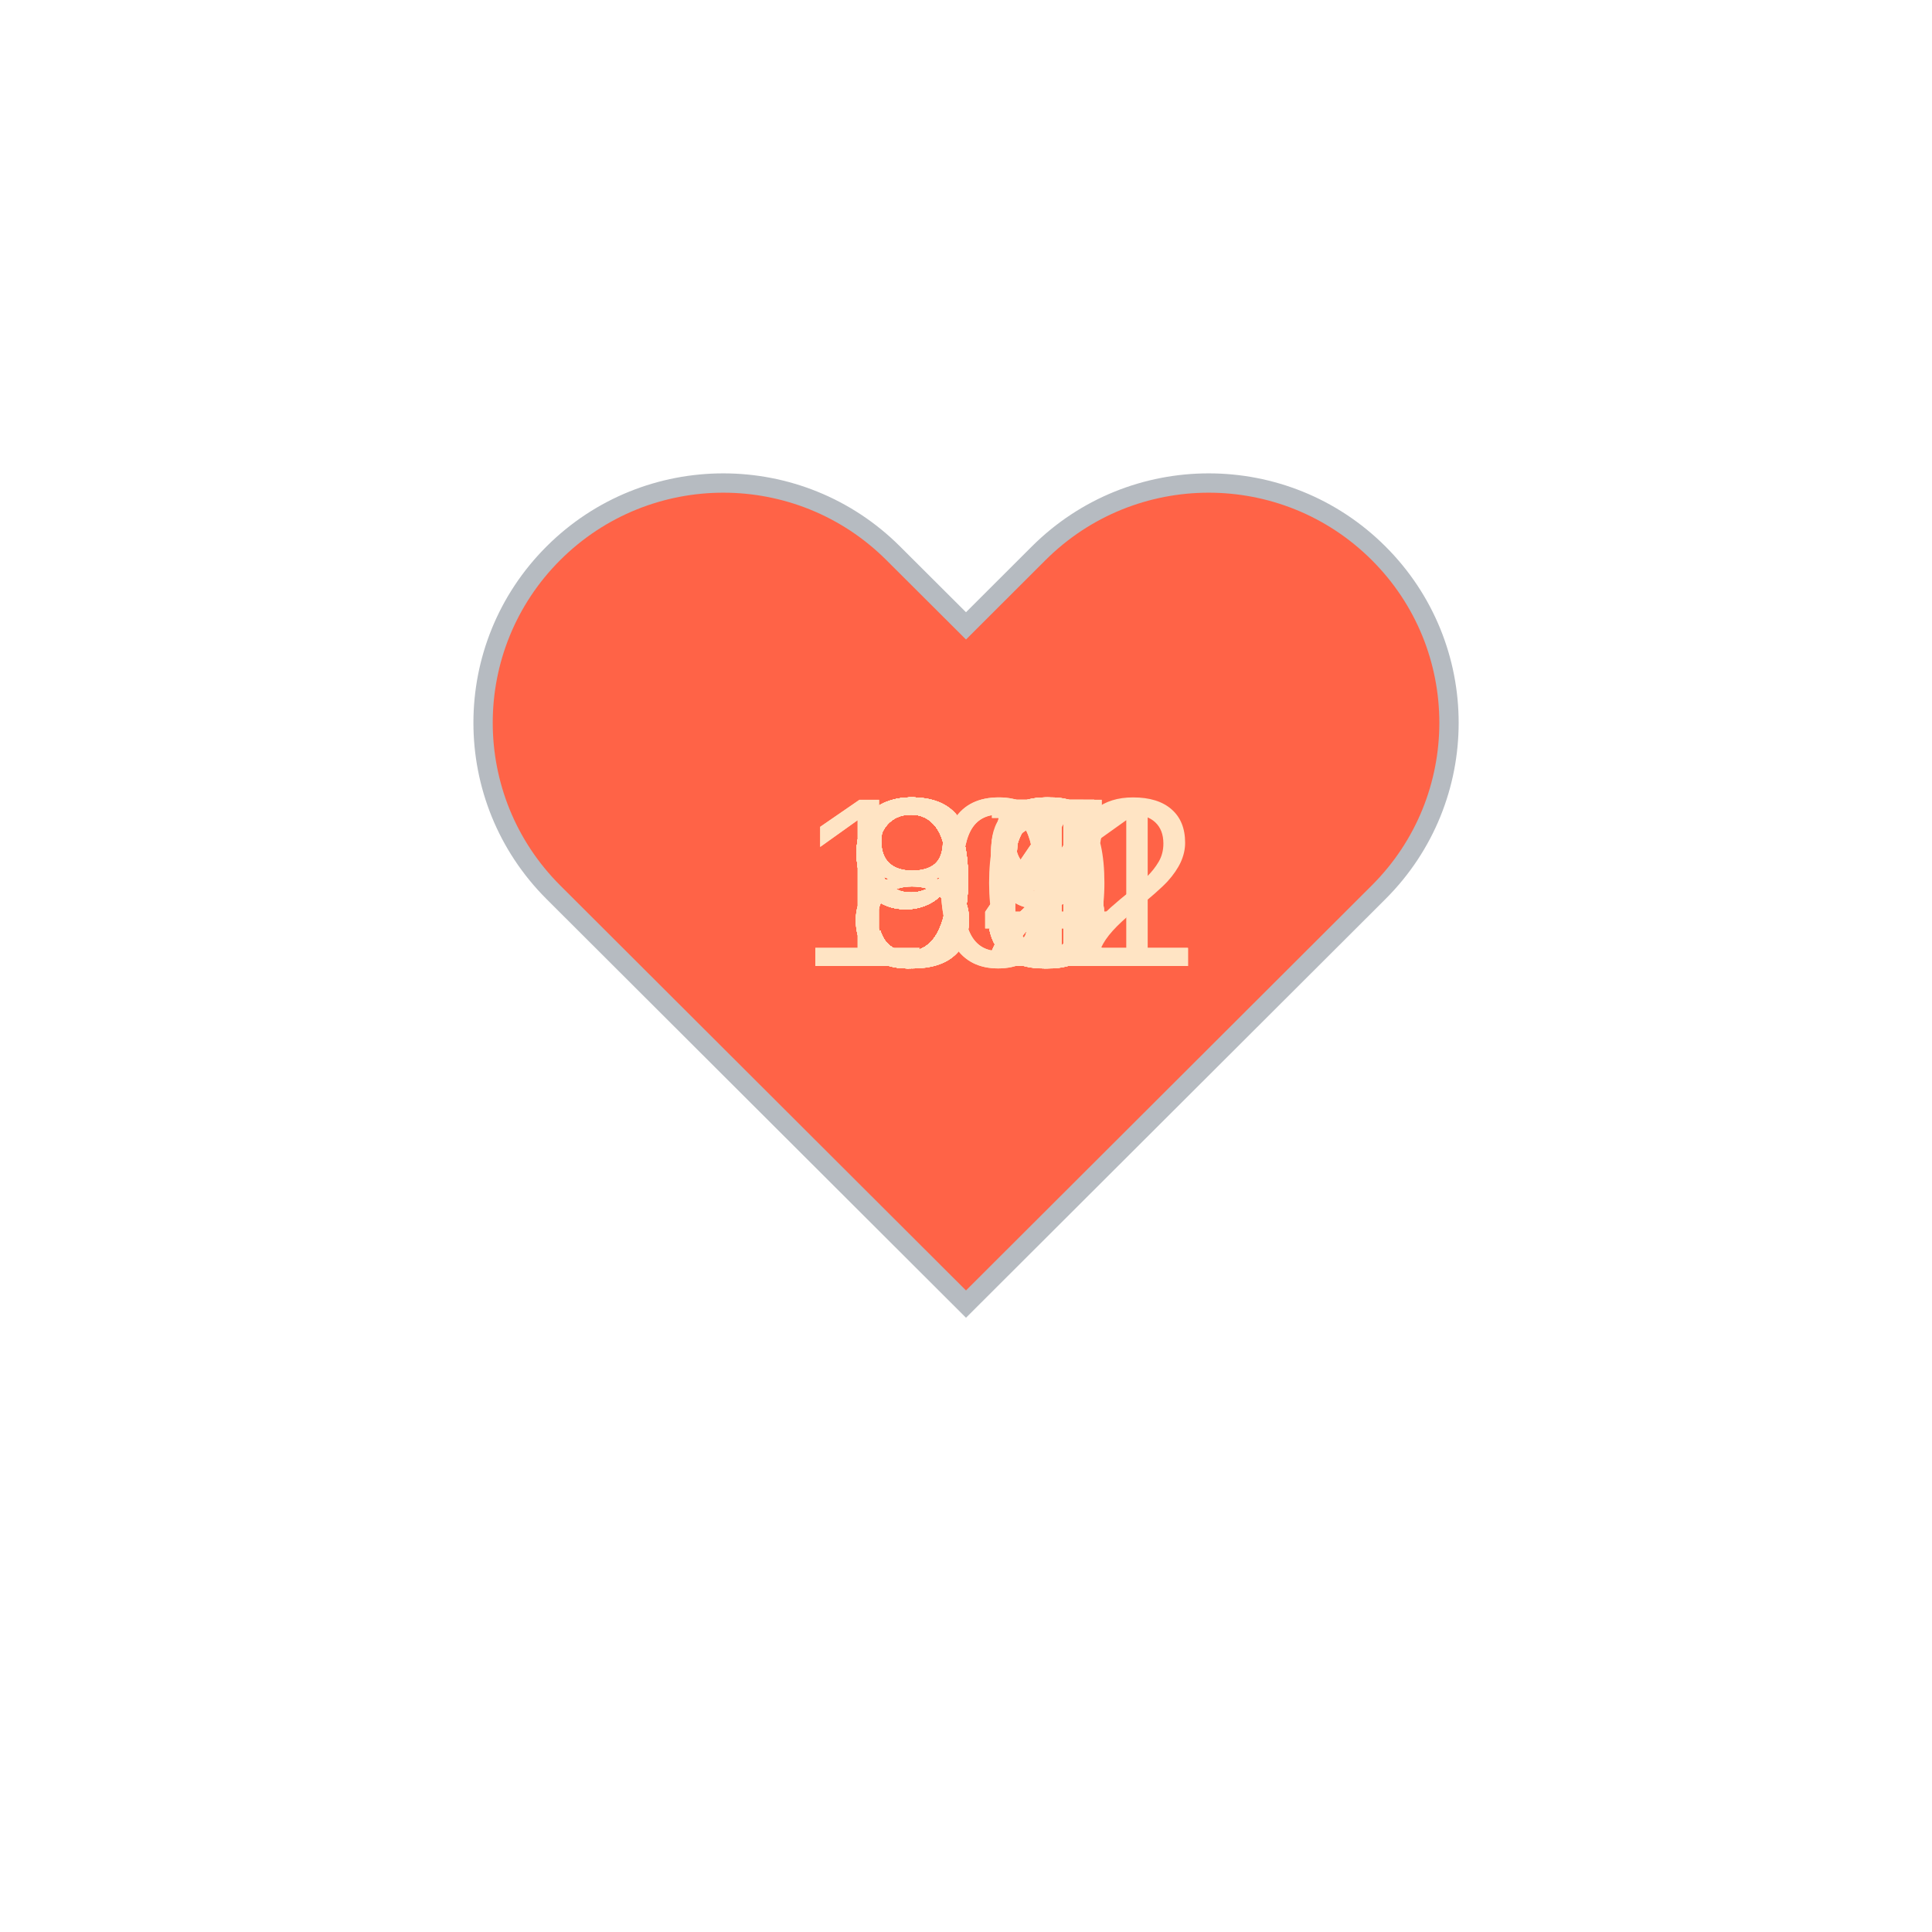
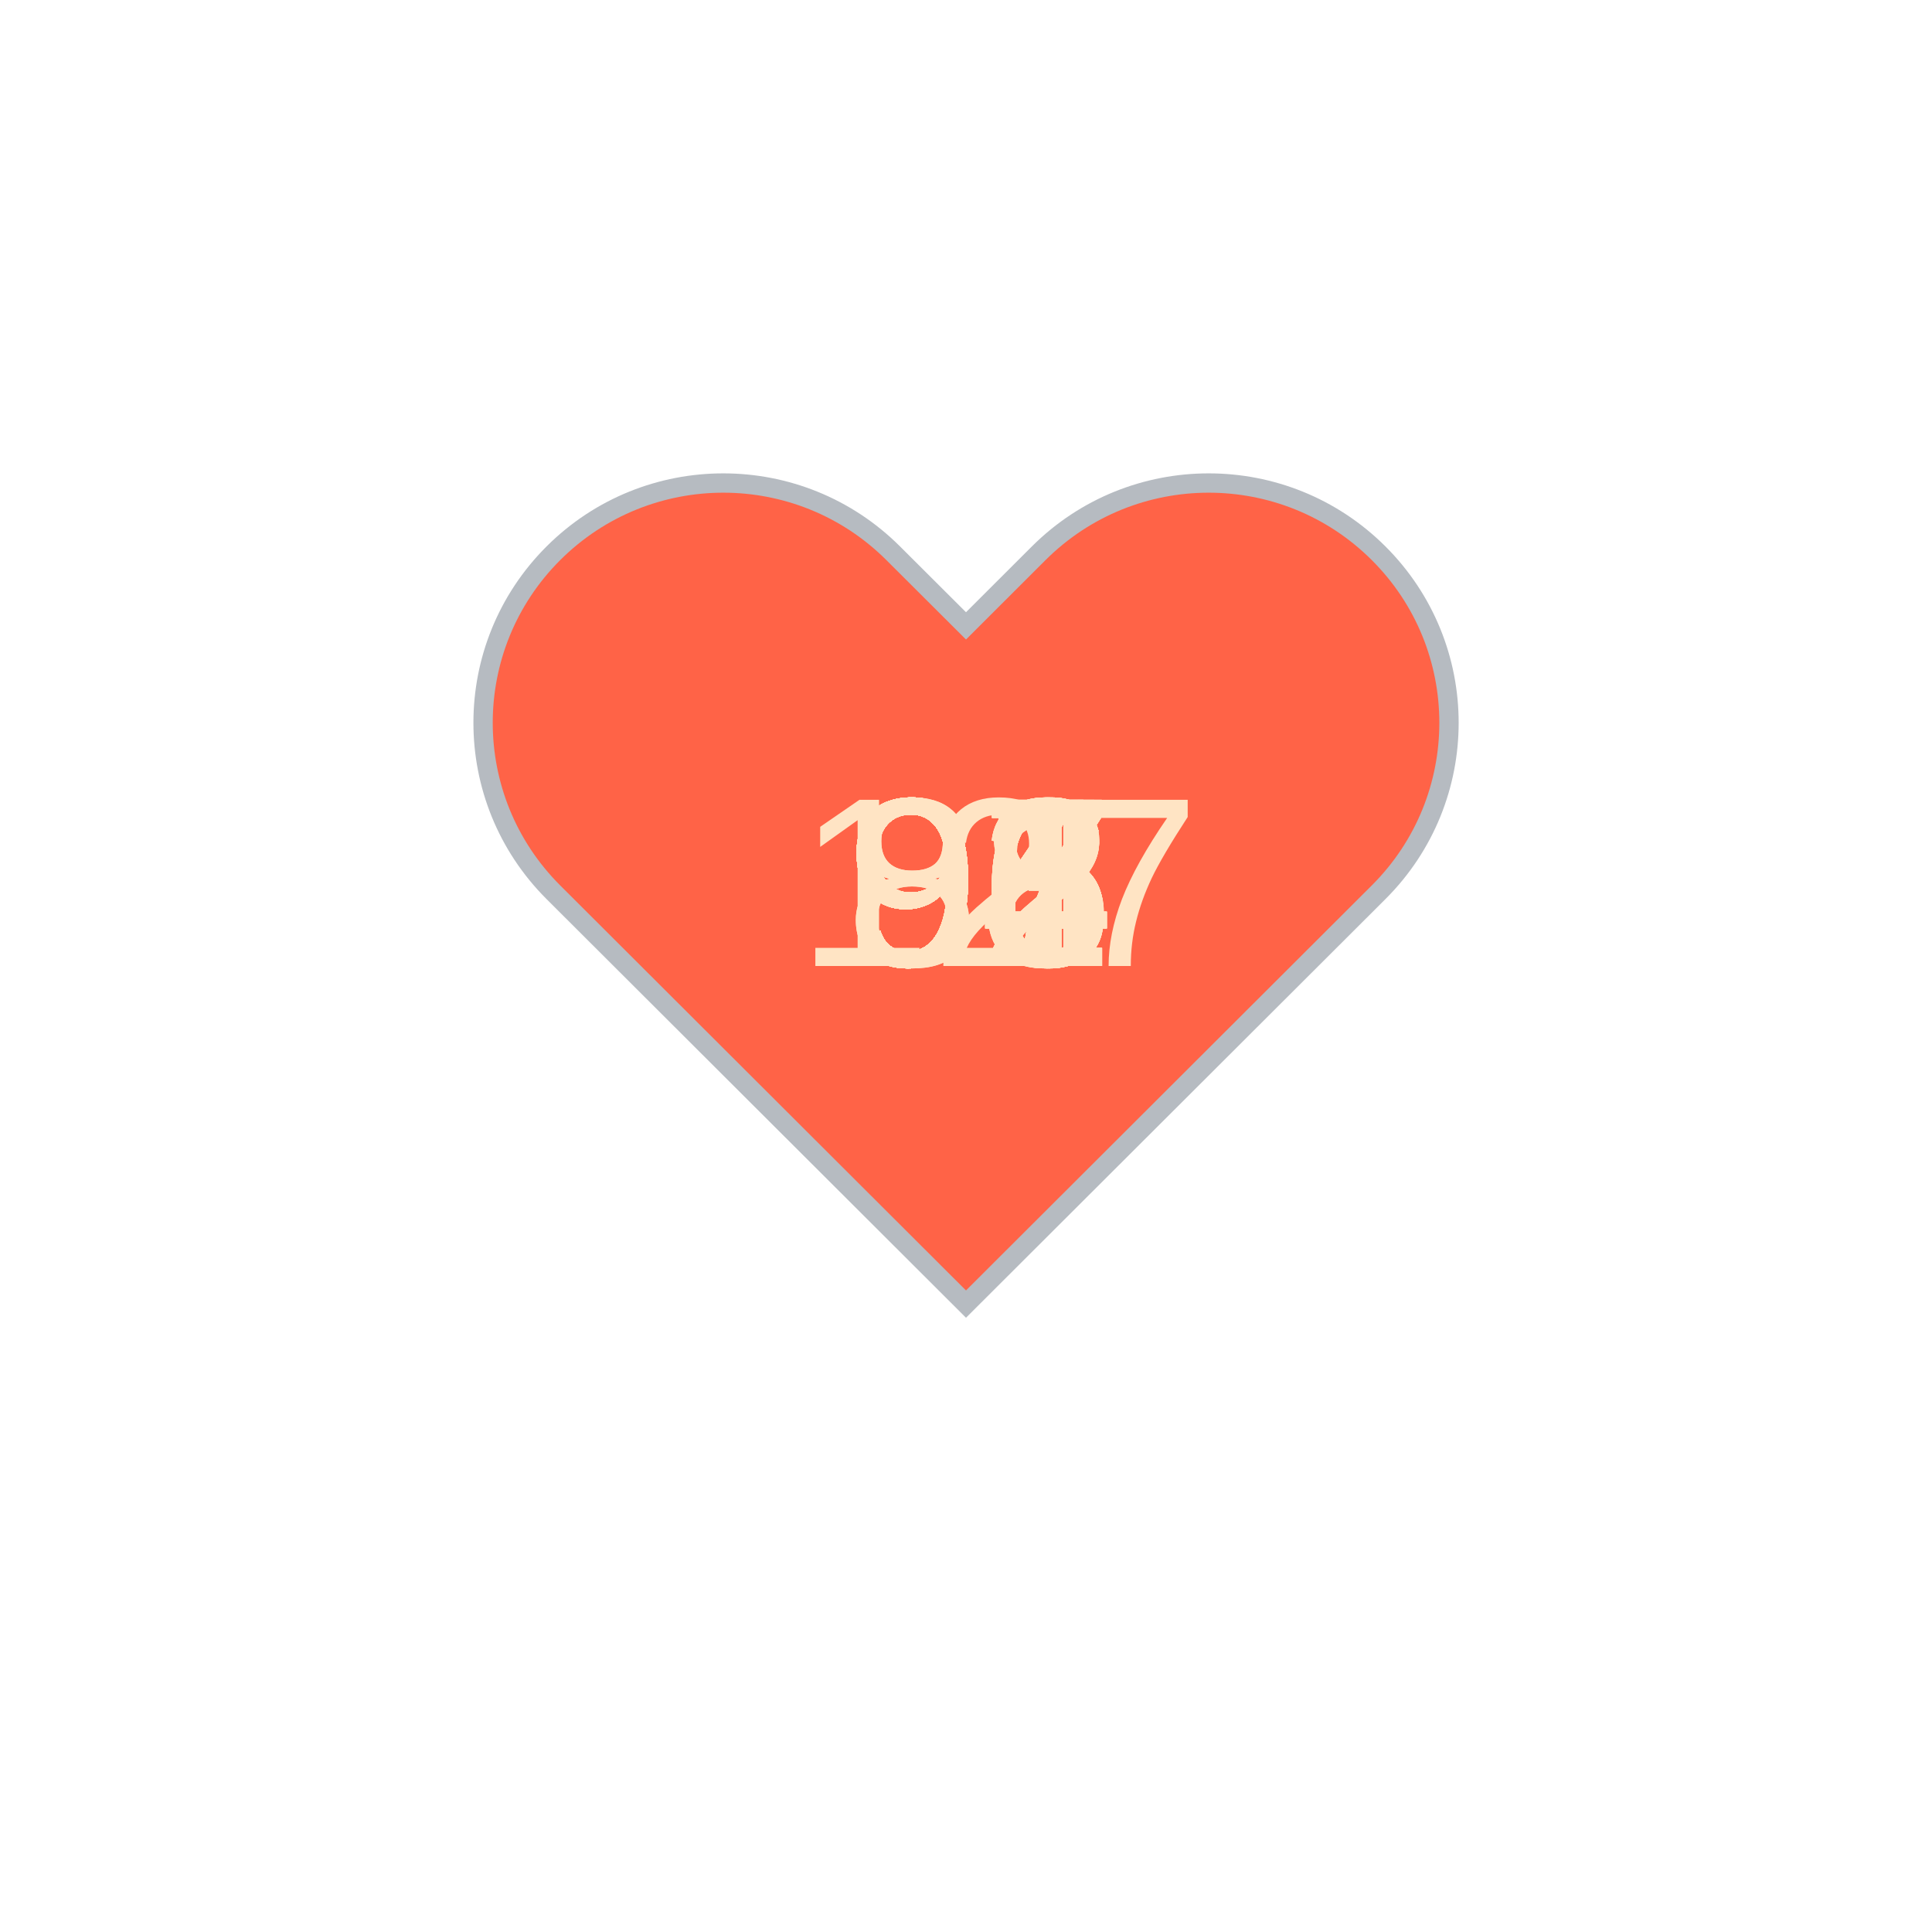
<svg xmlns="http://www.w3.org/2000/svg" baseProfile="full" height="150" version="1.1" viewBox="0,0,200,200" width="150">
  <defs />
  <g transform="translate(100 100)">
    <path d="M92.71,7.27L92.71,7.27c-9.71-9.69-25.46-9.69-35.18,0L50,14.79l-7.54-7.52C32.75-2.42,17-2.42,7.29,7.27v0 c-9.71,9.69-9.71,25.41,0,35.1L50,85l42.71-42.63C102.43,32.68,102.43,16.96,92.71,7.27z" fill="tomato" stroke="#B6BBC1" stroke-width="2" transform="translate(-50 -50)" />
    <animateTransform additive="sum" attributeName="transform" dur="1.2s" repeatCount="indefinite" type="scale" values="1; 1.5; 1.25; 1.5; 1.5; 1;" />
-     <text fill="bisque" style="font-size:25px; font-family:Arial" transform="translate(-17.5 0)">102<animate attributeName="visibility" dur="36.0s" keyTimes="0;0.03;0.07;0.1;0.13;0.17;0.2;0.23;0.27;0.3;0.33;0.37;0.4;0.43;0.47;0.5;0.53;0.57;0.6;0.63;0.67;0.7;0.73;0.77;0.8;0.83;0.87;0.9;0.93;0.97;1.0" repeatCount="indefinite" values="visible;hidden;hidden;hidden;hidden;hidden;hidden;hidden;hidden;hidden;hidden;hidden;hidden;hidden;hidden;hidden;hidden;hidden;hidden;hidden;hidden;hidden;hidden;hidden;hidden;hidden;hidden;hidden;hidden;hidden;hidden" />
+     <text fill="bisque" style="font-size:25px; font-family:Arial" transform="translate(-12.5 0)">95<animate attributeName="visibility" dur="36.0s" keyTimes="0;0.03;0.07;0.1;0.13;0.17;0.2;0.23;0.27;0.3;0.33;0.37;0.4;0.43;0.47;0.5;0.53;0.57;0.6;0.63;0.67;0.7;0.73;0.77;0.8;0.83;0.87;0.9;0.93;0.97;1.0" repeatCount="indefinite" values="visible;hidden;hidden;hidden;hidden;hidden;hidden;hidden;hidden;hidden;hidden;hidden;hidden;hidden;hidden;hidden;hidden;hidden;hidden;hidden;hidden;hidden;hidden;hidden;hidden;hidden;hidden;hidden;hidden;hidden;hidden" />
    </text>
-     <text fill="bisque" style="font-size:25px; font-family:Arial" transform="translate(-17.5 0)">101<animate attributeName="visibility" dur="36.0s" keyTimes="0;0.03;0.07;0.1;0.13;0.17;0.2;0.23;0.27;0.3;0.33;0.37;0.4;0.43;0.47;0.5;0.53;0.57;0.6;0.63;0.67;0.7;0.73;0.77;0.8;0.83;0.87;0.9;0.93;0.97;1.0" repeatCount="indefinite" values="hidden;visible;hidden;hidden;hidden;hidden;hidden;hidden;hidden;hidden;hidden;hidden;hidden;hidden;hidden;hidden;hidden;hidden;hidden;hidden;hidden;hidden;hidden;hidden;hidden;hidden;hidden;hidden;hidden;hidden;hidden" />
+     <text fill="bisque" style="font-size:25px; font-family:Arial" transform="translate(-12.5 0)">96<animate attributeName="visibility" dur="36.0s" keyTimes="0;0.03;0.07;0.1;0.13;0.17;0.2;0.23;0.27;0.3;0.33;0.37;0.4;0.43;0.47;0.5;0.53;0.57;0.6;0.63;0.67;0.7;0.73;0.77;0.8;0.83;0.87;0.9;0.93;0.97;1.0" repeatCount="indefinite" values="hidden;visible;hidden;hidden;hidden;hidden;hidden;hidden;hidden;hidden;hidden;hidden;hidden;hidden;hidden;hidden;hidden;hidden;hidden;hidden;hidden;hidden;hidden;hidden;hidden;hidden;hidden;hidden;hidden;hidden;hidden" />
    </text>
-     <text fill="bisque" style="font-size:25px; font-family:Arial" transform="translate(-12.5 0)">96<animate attributeName="visibility" dur="36.0s" keyTimes="0;0.03;0.07;0.1;0.13;0.17;0.2;0.23;0.27;0.3;0.33;0.37;0.4;0.43;0.47;0.5;0.53;0.57;0.6;0.63;0.67;0.7;0.73;0.77;0.8;0.83;0.87;0.9;0.93;0.97;1.0" repeatCount="indefinite" values="hidden;hidden;visible;hidden;hidden;hidden;hidden;hidden;hidden;hidden;hidden;hidden;hidden;hidden;hidden;hidden;hidden;hidden;hidden;hidden;hidden;hidden;hidden;hidden;hidden;hidden;hidden;hidden;hidden;hidden;hidden" />
+     <text fill="bisque" style="font-size:25px; font-family:Arial" transform="translate(-12.5 0)">97<animate attributeName="visibility" dur="36.0s" keyTimes="0;0.03;0.07;0.1;0.13;0.17;0.2;0.23;0.27;0.3;0.33;0.37;0.4;0.43;0.47;0.5;0.53;0.57;0.6;0.63;0.67;0.7;0.73;0.77;0.8;0.83;0.87;0.9;0.93;0.97;1.0" repeatCount="indefinite" values="hidden;hidden;visible;hidden;hidden;hidden;hidden;hidden;hidden;hidden;hidden;hidden;hidden;hidden;hidden;hidden;hidden;hidden;hidden;hidden;hidden;hidden;hidden;hidden;hidden;hidden;hidden;hidden;hidden;hidden;hidden" />
    </text>
-     <text fill="bisque" style="font-size:25px; font-family:Arial" transform="translate(-12.5 0)">95<animate attributeName="visibility" dur="36.0s" keyTimes="0;0.03;0.07;0.1;0.13;0.17;0.2;0.23;0.27;0.3;0.33;0.37;0.4;0.43;0.47;0.5;0.53;0.57;0.6;0.63;0.67;0.7;0.73;0.77;0.8;0.83;0.87;0.9;0.93;0.97;1.0" repeatCount="indefinite" values="hidden;hidden;hidden;visible;hidden;hidden;hidden;hidden;hidden;hidden;hidden;hidden;hidden;hidden;hidden;hidden;hidden;hidden;hidden;hidden;hidden;hidden;hidden;hidden;hidden;hidden;hidden;hidden;hidden;hidden;hidden" />
+     <text fill="bisque" style="font-size:25px; font-family:Arial" transform="translate(-12.5 0)">94<animate attributeName="visibility" dur="36.0s" keyTimes="0;0.03;0.07;0.1;0.13;0.17;0.2;0.23;0.27;0.3;0.33;0.37;0.4;0.43;0.47;0.5;0.53;0.57;0.6;0.63;0.67;0.7;0.73;0.77;0.8;0.83;0.87;0.9;0.93;0.97;1.0" repeatCount="indefinite" values="hidden;hidden;hidden;visible;hidden;hidden;hidden;hidden;hidden;hidden;hidden;hidden;hidden;hidden;hidden;hidden;hidden;hidden;hidden;hidden;hidden;hidden;hidden;hidden;hidden;hidden;hidden;hidden;hidden;hidden;hidden" />
    </text>
    <text fill="bisque" style="font-size:25px; font-family:Arial" transform="translate(-12.5 0)">95<animate attributeName="visibility" dur="36.0s" keyTimes="0;0.03;0.07;0.1;0.13;0.17;0.2;0.23;0.27;0.3;0.33;0.37;0.4;0.43;0.47;0.5;0.53;0.57;0.6;0.63;0.67;0.7;0.73;0.77;0.8;0.83;0.87;0.9;0.93;0.97;1.0" repeatCount="indefinite" values="hidden;hidden;hidden;hidden;visible;hidden;hidden;hidden;hidden;hidden;hidden;hidden;hidden;hidden;hidden;hidden;hidden;hidden;hidden;hidden;hidden;hidden;hidden;hidden;hidden;hidden;hidden;hidden;hidden;hidden;hidden" />
    </text>
-     <text fill="bisque" style="font-size:25px; font-family:Arial" transform="translate(-12.5 0)">89<animate attributeName="visibility" dur="36.0s" keyTimes="0;0.03;0.07;0.1;0.13;0.17;0.2;0.23;0.27;0.3;0.33;0.37;0.4;0.43;0.47;0.5;0.53;0.57;0.6;0.63;0.67;0.7;0.73;0.77;0.8;0.83;0.87;0.9;0.93;0.97;1.0" repeatCount="indefinite" values="hidden;hidden;hidden;hidden;hidden;visible;hidden;hidden;hidden;hidden;hidden;hidden;hidden;hidden;hidden;hidden;hidden;hidden;hidden;hidden;hidden;hidden;hidden;hidden;hidden;hidden;hidden;hidden;hidden;hidden;hidden" />
+     <text fill="bisque" style="font-size:25px; font-family:Arial" transform="translate(-12.5 0)">96<animate attributeName="visibility" dur="36.0s" keyTimes="0;0.03;0.07;0.1;0.13;0.17;0.2;0.23;0.27;0.3;0.33;0.37;0.4;0.43;0.47;0.5;0.53;0.57;0.6;0.63;0.67;0.7;0.73;0.77;0.8;0.83;0.87;0.9;0.93;0.97;1.0" repeatCount="indefinite" values="hidden;hidden;hidden;hidden;hidden;visible;hidden;hidden;hidden;hidden;hidden;hidden;hidden;hidden;hidden;hidden;hidden;hidden;hidden;hidden;hidden;hidden;hidden;hidden;hidden;hidden;hidden;hidden;hidden;hidden;hidden" />
    </text>
-     <text fill="bisque" style="font-size:25px; font-family:Arial" transform="translate(-12.5 0)">98<animate attributeName="visibility" dur="36.0s" keyTimes="0;0.03;0.07;0.1;0.13;0.17;0.2;0.23;0.27;0.3;0.33;0.37;0.4;0.43;0.47;0.5;0.53;0.57;0.6;0.63;0.67;0.7;0.73;0.77;0.8;0.83;0.87;0.9;0.93;0.97;1.0" repeatCount="indefinite" values="hidden;hidden;hidden;hidden;hidden;hidden;visible;hidden;hidden;hidden;hidden;hidden;hidden;hidden;hidden;hidden;hidden;hidden;hidden;hidden;hidden;hidden;hidden;hidden;hidden;hidden;hidden;hidden;hidden;hidden;hidden" />
+     <text fill="bisque" style="font-size:25px; font-family:Arial" transform="translate(-12.5 0)">97<animate attributeName="visibility" dur="36.0s" keyTimes="0;0.03;0.07;0.1;0.13;0.17;0.2;0.23;0.27;0.3;0.33;0.37;0.4;0.43;0.47;0.5;0.53;0.57;0.6;0.63;0.67;0.7;0.73;0.77;0.8;0.83;0.87;0.9;0.93;0.97;1.0" repeatCount="indefinite" values="hidden;hidden;hidden;hidden;hidden;hidden;visible;hidden;hidden;hidden;hidden;hidden;hidden;hidden;hidden;hidden;hidden;hidden;hidden;hidden;hidden;hidden;hidden;hidden;hidden;hidden;hidden;hidden;hidden;hidden;hidden" />
    </text>
-     <text fill="bisque" style="font-size:25px; font-family:Arial" transform="translate(-12.5 0)">92<animate attributeName="visibility" dur="36.0s" keyTimes="0;0.03;0.07;0.1;0.13;0.17;0.2;0.23;0.27;0.3;0.33;0.37;0.4;0.43;0.47;0.5;0.53;0.57;0.6;0.63;0.67;0.7;0.73;0.77;0.8;0.83;0.87;0.9;0.93;0.97;1.0" repeatCount="indefinite" values="hidden;hidden;hidden;hidden;hidden;hidden;hidden;visible;hidden;hidden;hidden;hidden;hidden;hidden;hidden;hidden;hidden;hidden;hidden;hidden;hidden;hidden;hidden;hidden;hidden;hidden;hidden;hidden;hidden;hidden;hidden" />
+     <text fill="bisque" style="font-size:25px; font-family:Arial" transform="translate(-12.5 0)">96<animate attributeName="visibility" dur="36.0s" keyTimes="0;0.03;0.07;0.1;0.13;0.17;0.2;0.23;0.27;0.3;0.33;0.37;0.4;0.43;0.47;0.5;0.53;0.57;0.6;0.63;0.67;0.7;0.73;0.77;0.8;0.83;0.87;0.9;0.93;0.97;1.0" repeatCount="indefinite" values="hidden;hidden;hidden;hidden;hidden;hidden;hidden;visible;hidden;hidden;hidden;hidden;hidden;hidden;hidden;hidden;hidden;hidden;hidden;hidden;hidden;hidden;hidden;hidden;hidden;hidden;hidden;hidden;hidden;hidden;hidden" />
    </text>
-     <text fill="bisque" style="font-size:25px; font-family:Arial" transform="translate(-12.5 0)">97<animate attributeName="visibility" dur="36.0s" keyTimes="0;0.03;0.07;0.1;0.13;0.17;0.2;0.23;0.27;0.3;0.33;0.37;0.4;0.43;0.47;0.5;0.53;0.57;0.6;0.63;0.67;0.7;0.73;0.77;0.8;0.83;0.87;0.9;0.93;0.97;1.0" repeatCount="indefinite" values="hidden;hidden;hidden;hidden;hidden;hidden;hidden;hidden;visible;hidden;hidden;hidden;hidden;hidden;hidden;hidden;hidden;hidden;hidden;hidden;hidden;hidden;hidden;hidden;hidden;hidden;hidden;hidden;hidden;hidden;hidden" />
+     <text fill="bisque" style="font-size:25px; font-family:Arial" transform="translate(-12.5 0)">92<animate attributeName="visibility" dur="36.0s" keyTimes="0;0.03;0.07;0.1;0.13;0.17;0.2;0.23;0.27;0.3;0.33;0.37;0.4;0.43;0.47;0.5;0.53;0.57;0.6;0.63;0.67;0.7;0.73;0.77;0.8;0.83;0.87;0.9;0.93;0.97;1.0" repeatCount="indefinite" values="hidden;hidden;hidden;hidden;hidden;hidden;hidden;hidden;visible;hidden;hidden;hidden;hidden;hidden;hidden;hidden;hidden;hidden;hidden;hidden;hidden;hidden;hidden;hidden;hidden;hidden;hidden;hidden;hidden;hidden;hidden" />
    </text>
-     <text fill="bisque" style="font-size:25px; font-family:Arial" transform="translate(-12.5 0)">95<animate attributeName="visibility" dur="36.0s" keyTimes="0;0.03;0.07;0.1;0.13;0.17;0.2;0.23;0.27;0.3;0.33;0.37;0.4;0.43;0.47;0.5;0.53;0.57;0.6;0.63;0.67;0.7;0.73;0.77;0.8;0.83;0.87;0.9;0.93;0.97;1.0" repeatCount="indefinite" values="hidden;hidden;hidden;hidden;hidden;hidden;hidden;hidden;hidden;visible;hidden;hidden;hidden;hidden;hidden;hidden;hidden;hidden;hidden;hidden;hidden;hidden;hidden;hidden;hidden;hidden;hidden;hidden;hidden;hidden;hidden" />
+     <text fill="bisque" style="font-size:25px; font-family:Arial" transform="translate(-12.5 0)">92<animate attributeName="visibility" dur="36.0s" keyTimes="0;0.03;0.07;0.1;0.13;0.17;0.2;0.23;0.27;0.3;0.33;0.37;0.4;0.43;0.47;0.5;0.53;0.57;0.6;0.63;0.67;0.7;0.73;0.77;0.8;0.83;0.87;0.9;0.93;0.97;1.0" repeatCount="indefinite" values="hidden;hidden;hidden;hidden;hidden;hidden;hidden;hidden;hidden;visible;hidden;hidden;hidden;hidden;hidden;hidden;hidden;hidden;hidden;hidden;hidden;hidden;hidden;hidden;hidden;hidden;hidden;hidden;hidden;hidden;hidden" />
    </text>
-     <text fill="bisque" style="font-size:25px; font-family:Arial" transform="translate(-12.5 0)">92<animate attributeName="visibility" dur="36.0s" keyTimes="0;0.03;0.07;0.1;0.13;0.17;0.2;0.23;0.27;0.3;0.33;0.37;0.4;0.43;0.47;0.5;0.53;0.57;0.6;0.63;0.67;0.7;0.73;0.77;0.8;0.83;0.87;0.9;0.93;0.97;1.0" repeatCount="indefinite" values="hidden;hidden;hidden;hidden;hidden;hidden;hidden;hidden;hidden;hidden;visible;hidden;hidden;hidden;hidden;hidden;hidden;hidden;hidden;hidden;hidden;hidden;hidden;hidden;hidden;hidden;hidden;hidden;hidden;hidden;hidden" />
+     <text fill="bisque" style="font-size:25px; font-family:Arial" transform="translate(-12.5 0)">93<animate attributeName="visibility" dur="36.0s" keyTimes="0;0.03;0.07;0.1;0.13;0.17;0.2;0.23;0.27;0.3;0.33;0.37;0.4;0.43;0.47;0.5;0.53;0.57;0.6;0.63;0.67;0.7;0.73;0.77;0.8;0.83;0.87;0.9;0.93;0.97;1.0" repeatCount="indefinite" values="hidden;hidden;hidden;hidden;hidden;hidden;hidden;hidden;hidden;hidden;visible;hidden;hidden;hidden;hidden;hidden;hidden;hidden;hidden;hidden;hidden;hidden;hidden;hidden;hidden;hidden;hidden;hidden;hidden;hidden;hidden" />
    </text>
-     <text fill="bisque" style="font-size:25px; font-family:Arial" transform="translate(-12.5 0)">91<animate attributeName="visibility" dur="36.0s" keyTimes="0;0.03;0.07;0.1;0.13;0.17;0.2;0.23;0.27;0.3;0.33;0.37;0.4;0.43;0.47;0.5;0.53;0.57;0.6;0.63;0.67;0.7;0.73;0.77;0.8;0.83;0.87;0.9;0.93;0.97;1.0" repeatCount="indefinite" values="hidden;hidden;hidden;hidden;hidden;hidden;hidden;hidden;hidden;hidden;hidden;visible;hidden;hidden;hidden;hidden;hidden;hidden;hidden;hidden;hidden;hidden;hidden;hidden;hidden;hidden;hidden;hidden;hidden;hidden;hidden" />
+     <text fill="bisque" style="font-size:25px; font-family:Arial" transform="translate(-12.5 0)">97<animate attributeName="visibility" dur="36.0s" keyTimes="0;0.03;0.07;0.1;0.13;0.17;0.2;0.23;0.27;0.3;0.33;0.37;0.4;0.43;0.47;0.5;0.53;0.57;0.6;0.63;0.67;0.7;0.73;0.77;0.8;0.83;0.87;0.9;0.93;0.97;1.0" repeatCount="indefinite" values="hidden;hidden;hidden;hidden;hidden;hidden;hidden;hidden;hidden;hidden;hidden;visible;hidden;hidden;hidden;hidden;hidden;hidden;hidden;hidden;hidden;hidden;hidden;hidden;hidden;hidden;hidden;hidden;hidden;hidden;hidden" />
    </text>
-     <text fill="bisque" style="font-size:25px; font-family:Arial" transform="translate(-12.5 0)">95<animate attributeName="visibility" dur="36.0s" keyTimes="0;0.03;0.07;0.1;0.13;0.17;0.2;0.23;0.27;0.3;0.33;0.37;0.4;0.43;0.47;0.5;0.53;0.57;0.6;0.63;0.67;0.7;0.73;0.77;0.8;0.83;0.87;0.9;0.93;0.97;1.0" repeatCount="indefinite" values="hidden;hidden;hidden;hidden;hidden;hidden;hidden;hidden;hidden;hidden;hidden;hidden;visible;hidden;hidden;hidden;hidden;hidden;hidden;hidden;hidden;hidden;hidden;hidden;hidden;hidden;hidden;hidden;hidden;hidden;hidden" />
+     <text fill="bisque" style="font-size:25px; font-family:Arial" transform="translate(-12.5 0)">97<animate attributeName="visibility" dur="36.0s" keyTimes="0;0.03;0.07;0.1;0.13;0.17;0.2;0.23;0.27;0.3;0.33;0.37;0.4;0.43;0.47;0.5;0.53;0.57;0.6;0.63;0.67;0.7;0.73;0.77;0.8;0.83;0.87;0.9;0.93;0.97;1.0" repeatCount="indefinite" values="hidden;hidden;hidden;hidden;hidden;hidden;hidden;hidden;hidden;hidden;hidden;hidden;visible;hidden;hidden;hidden;hidden;hidden;hidden;hidden;hidden;hidden;hidden;hidden;hidden;hidden;hidden;hidden;hidden;hidden;hidden" />
    </text>
-     <text fill="bisque" style="font-size:25px; font-family:Arial" transform="translate(-12.5 0)">94<animate attributeName="visibility" dur="36.0s" keyTimes="0;0.03;0.07;0.1;0.13;0.17;0.2;0.23;0.27;0.3;0.33;0.37;0.4;0.43;0.47;0.5;0.53;0.57;0.6;0.63;0.67;0.7;0.73;0.77;0.8;0.83;0.87;0.9;0.93;0.97;1.0" repeatCount="indefinite" values="hidden;hidden;hidden;hidden;hidden;hidden;hidden;hidden;hidden;hidden;hidden;hidden;hidden;visible;hidden;hidden;hidden;hidden;hidden;hidden;hidden;hidden;hidden;hidden;hidden;hidden;hidden;hidden;hidden;hidden;hidden" />
+     <text fill="bisque" style="font-size:25px; font-family:Arial" transform="translate(-12.5 0)">91<animate attributeName="visibility" dur="36.0s" keyTimes="0;0.03;0.07;0.1;0.13;0.17;0.2;0.23;0.27;0.3;0.33;0.37;0.4;0.43;0.47;0.5;0.53;0.57;0.6;0.63;0.67;0.7;0.73;0.77;0.8;0.83;0.87;0.9;0.93;0.97;1.0" repeatCount="indefinite" values="hidden;hidden;hidden;hidden;hidden;hidden;hidden;hidden;hidden;hidden;hidden;hidden;hidden;visible;hidden;hidden;hidden;hidden;hidden;hidden;hidden;hidden;hidden;hidden;hidden;hidden;hidden;hidden;hidden;hidden;hidden" />
    </text>
-     <text fill="bisque" style="font-size:25px; font-family:Arial" transform="translate(-12.5 0)">96<animate attributeName="visibility" dur="36.0s" keyTimes="0;0.03;0.07;0.1;0.13;0.17;0.2;0.23;0.27;0.3;0.33;0.37;0.4;0.43;0.47;0.5;0.53;0.57;0.6;0.63;0.67;0.7;0.73;0.77;0.8;0.83;0.87;0.9;0.93;0.97;1.0" repeatCount="indefinite" values="hidden;hidden;hidden;hidden;hidden;hidden;hidden;hidden;hidden;hidden;hidden;hidden;hidden;hidden;visible;hidden;hidden;hidden;hidden;hidden;hidden;hidden;hidden;hidden;hidden;hidden;hidden;hidden;hidden;hidden;hidden" />
+     <text fill="bisque" style="font-size:25px; font-family:Arial" transform="translate(-12.5 0)">92<animate attributeName="visibility" dur="36.0s" keyTimes="0;0.03;0.07;0.1;0.13;0.17;0.2;0.23;0.27;0.3;0.33;0.37;0.4;0.43;0.47;0.5;0.53;0.57;0.6;0.63;0.67;0.7;0.73;0.77;0.8;0.83;0.87;0.9;0.93;0.97;1.0" repeatCount="indefinite" values="hidden;hidden;hidden;hidden;hidden;hidden;hidden;hidden;hidden;hidden;hidden;hidden;hidden;hidden;visible;hidden;hidden;hidden;hidden;hidden;hidden;hidden;hidden;hidden;hidden;hidden;hidden;hidden;hidden;hidden;hidden" />
    </text>
-     <text fill="bisque" style="font-size:25px; font-family:Arial" transform="translate(-12.5 0)">96<animate attributeName="visibility" dur="36.0s" keyTimes="0;0.03;0.07;0.1;0.13;0.17;0.2;0.23;0.27;0.3;0.33;0.37;0.4;0.43;0.47;0.5;0.53;0.57;0.6;0.63;0.67;0.7;0.73;0.77;0.8;0.83;0.87;0.9;0.93;0.97;1.0" repeatCount="indefinite" values="hidden;hidden;hidden;hidden;hidden;hidden;hidden;hidden;hidden;hidden;hidden;hidden;hidden;hidden;hidden;visible;hidden;hidden;hidden;hidden;hidden;hidden;hidden;hidden;hidden;hidden;hidden;hidden;hidden;hidden;hidden" />
+     <text fill="bisque" style="font-size:25px; font-family:Arial" transform="translate(-12.5 0)">93<animate attributeName="visibility" dur="36.0s" keyTimes="0;0.03;0.07;0.1;0.13;0.17;0.2;0.23;0.27;0.3;0.33;0.37;0.4;0.43;0.47;0.5;0.53;0.57;0.6;0.63;0.67;0.7;0.73;0.77;0.8;0.83;0.87;0.9;0.93;0.97;1.0" repeatCount="indefinite" values="hidden;hidden;hidden;hidden;hidden;hidden;hidden;hidden;hidden;hidden;hidden;hidden;hidden;hidden;hidden;visible;hidden;hidden;hidden;hidden;hidden;hidden;hidden;hidden;hidden;hidden;hidden;hidden;hidden;hidden;hidden" />
    </text>
-     <text fill="bisque" style="font-size:25px; font-family:Arial" transform="translate(-12.5 0)">96<animate attributeName="visibility" dur="36.0s" keyTimes="0;0.03;0.07;0.1;0.13;0.17;0.2;0.23;0.27;0.3;0.33;0.37;0.4;0.43;0.47;0.5;0.53;0.57;0.6;0.63;0.67;0.7;0.73;0.77;0.8;0.83;0.87;0.9;0.93;0.97;1.0" repeatCount="indefinite" values="hidden;hidden;hidden;hidden;hidden;hidden;hidden;hidden;hidden;hidden;hidden;hidden;hidden;hidden;hidden;hidden;visible;hidden;hidden;hidden;hidden;hidden;hidden;hidden;hidden;hidden;hidden;hidden;hidden;hidden;hidden" />
+     <text fill="bisque" style="font-size:25px; font-family:Arial" transform="translate(-12.5 0)">98<animate attributeName="visibility" dur="36.0s" keyTimes="0;0.03;0.07;0.1;0.13;0.17;0.2;0.23;0.27;0.3;0.33;0.37;0.4;0.43;0.47;0.5;0.53;0.57;0.6;0.63;0.67;0.7;0.73;0.77;0.8;0.83;0.87;0.9;0.93;0.97;1.0" repeatCount="indefinite" values="hidden;hidden;hidden;hidden;hidden;hidden;hidden;hidden;hidden;hidden;hidden;hidden;hidden;hidden;hidden;hidden;visible;hidden;hidden;hidden;hidden;hidden;hidden;hidden;hidden;hidden;hidden;hidden;hidden;hidden;hidden" />
    </text>
-     <text fill="bisque" style="font-size:25px; font-family:Arial" transform="translate(-12.5 0)">95<animate attributeName="visibility" dur="36.0s" keyTimes="0;0.03;0.07;0.1;0.13;0.17;0.2;0.23;0.27;0.3;0.33;0.37;0.4;0.43;0.47;0.5;0.53;0.57;0.6;0.63;0.67;0.7;0.73;0.77;0.8;0.83;0.87;0.9;0.93;0.97;1.0" repeatCount="indefinite" values="hidden;hidden;hidden;hidden;hidden;hidden;hidden;hidden;hidden;hidden;hidden;hidden;hidden;hidden;hidden;hidden;hidden;visible;hidden;hidden;hidden;hidden;hidden;hidden;hidden;hidden;hidden;hidden;hidden;hidden;hidden" />
+     <text fill="bisque" style="font-size:25px; font-family:Arial" transform="translate(-12.5 0)">97<animate attributeName="visibility" dur="36.0s" keyTimes="0;0.03;0.07;0.1;0.13;0.17;0.2;0.23;0.27;0.3;0.33;0.37;0.4;0.43;0.47;0.5;0.53;0.57;0.6;0.63;0.67;0.7;0.73;0.77;0.8;0.83;0.87;0.9;0.93;0.97;1.0" repeatCount="indefinite" values="hidden;hidden;hidden;hidden;hidden;hidden;hidden;hidden;hidden;hidden;hidden;hidden;hidden;hidden;hidden;hidden;hidden;visible;hidden;hidden;hidden;hidden;hidden;hidden;hidden;hidden;hidden;hidden;hidden;hidden;hidden" />
    </text>
-     <text fill="bisque" style="font-size:25px; font-family:Arial" transform="translate(-12.5 0)">95<animate attributeName="visibility" dur="36.0s" keyTimes="0;0.03;0.07;0.1;0.13;0.17;0.2;0.23;0.27;0.3;0.33;0.37;0.4;0.43;0.47;0.5;0.53;0.57;0.6;0.63;0.67;0.7;0.73;0.77;0.8;0.83;0.87;0.9;0.93;0.97;1.0" repeatCount="indefinite" values="hidden;hidden;hidden;hidden;hidden;hidden;hidden;hidden;hidden;hidden;hidden;hidden;hidden;hidden;hidden;hidden;hidden;hidden;visible;hidden;hidden;hidden;hidden;hidden;hidden;hidden;hidden;hidden;hidden;hidden;hidden" />
+     <text fill="bisque" style="font-size:25px; font-family:Arial" transform="translate(-12.5 0)">96<animate attributeName="visibility" dur="36.0s" keyTimes="0;0.03;0.07;0.1;0.13;0.17;0.2;0.23;0.27;0.3;0.33;0.37;0.4;0.43;0.47;0.5;0.53;0.57;0.6;0.63;0.67;0.7;0.73;0.77;0.8;0.83;0.87;0.9;0.93;0.97;1.0" repeatCount="indefinite" values="hidden;hidden;hidden;hidden;hidden;hidden;hidden;hidden;hidden;hidden;hidden;hidden;hidden;hidden;hidden;hidden;hidden;hidden;visible;hidden;hidden;hidden;hidden;hidden;hidden;hidden;hidden;hidden;hidden;hidden;hidden" />
    </text>
-     <text fill="bisque" style="font-size:25px; font-family:Arial" transform="translate(-12.5 0)">91<animate attributeName="visibility" dur="36.0s" keyTimes="0;0.03;0.07;0.1;0.13;0.17;0.2;0.23;0.27;0.3;0.33;0.37;0.4;0.43;0.47;0.5;0.53;0.57;0.6;0.63;0.67;0.7;0.73;0.77;0.8;0.83;0.87;0.9;0.93;0.97;1.0" repeatCount="indefinite" values="hidden;hidden;hidden;hidden;hidden;hidden;hidden;hidden;hidden;hidden;hidden;hidden;hidden;hidden;hidden;hidden;hidden;hidden;hidden;visible;hidden;hidden;hidden;hidden;hidden;hidden;hidden;hidden;hidden;hidden;hidden" />
+     <text fill="bisque" style="font-size:25px; font-family:Arial" transform="translate(-12.5 0)">96<animate attributeName="visibility" dur="36.0s" keyTimes="0;0.03;0.07;0.1;0.13;0.17;0.2;0.23;0.27;0.3;0.33;0.37;0.4;0.43;0.47;0.5;0.53;0.57;0.6;0.63;0.67;0.7;0.73;0.77;0.8;0.83;0.87;0.9;0.93;0.97;1.0" repeatCount="indefinite" values="hidden;hidden;hidden;hidden;hidden;hidden;hidden;hidden;hidden;hidden;hidden;hidden;hidden;hidden;hidden;hidden;hidden;hidden;hidden;visible;hidden;hidden;hidden;hidden;hidden;hidden;hidden;hidden;hidden;hidden;hidden" />
    </text>
-     <text fill="bisque" style="font-size:25px; font-family:Arial" transform="translate(-12.5 0)">88<animate attributeName="visibility" dur="36.0s" keyTimes="0;0.03;0.07;0.1;0.13;0.17;0.2;0.23;0.27;0.3;0.33;0.37;0.4;0.43;0.47;0.5;0.53;0.57;0.6;0.63;0.67;0.7;0.73;0.77;0.8;0.83;0.87;0.9;0.93;0.97;1.0" repeatCount="indefinite" values="hidden;hidden;hidden;hidden;hidden;hidden;hidden;hidden;hidden;hidden;hidden;hidden;hidden;hidden;hidden;hidden;hidden;hidden;hidden;hidden;visible;hidden;hidden;hidden;hidden;hidden;hidden;hidden;hidden;hidden;hidden" />
+     <text fill="bisque" style="font-size:25px; font-family:Arial" transform="translate(-17.5 0)">127<animate attributeName="visibility" dur="36.0s" keyTimes="0;0.03;0.07;0.1;0.13;0.17;0.2;0.23;0.27;0.3;0.33;0.37;0.4;0.43;0.47;0.5;0.53;0.57;0.6;0.63;0.67;0.7;0.73;0.77;0.8;0.83;0.87;0.9;0.93;0.97;1.0" repeatCount="indefinite" values="hidden;hidden;hidden;hidden;hidden;hidden;hidden;hidden;hidden;hidden;hidden;hidden;hidden;hidden;hidden;hidden;hidden;hidden;hidden;hidden;visible;hidden;hidden;hidden;hidden;hidden;hidden;hidden;hidden;hidden;hidden" />
    </text>
-     <text fill="bisque" style="font-size:25px; font-family:Arial" transform="translate(-12.5 0)">83<animate attributeName="visibility" dur="36.0s" keyTimes="0;0.03;0.07;0.1;0.13;0.17;0.2;0.23;0.27;0.3;0.33;0.37;0.4;0.43;0.47;0.5;0.53;0.57;0.6;0.63;0.67;0.7;0.73;0.77;0.8;0.83;0.87;0.9;0.93;0.97;1.0" repeatCount="indefinite" values="hidden;hidden;hidden;hidden;hidden;hidden;hidden;hidden;hidden;hidden;hidden;hidden;hidden;hidden;hidden;hidden;hidden;hidden;hidden;hidden;hidden;visible;hidden;hidden;hidden;hidden;hidden;hidden;hidden;hidden;hidden" />
+     <text fill="bisque" style="font-size:25px; font-family:Arial" transform="translate(-12.5 0)">84<animate attributeName="visibility" dur="36.0s" keyTimes="0;0.03;0.07;0.1;0.13;0.17;0.2;0.23;0.27;0.3;0.33;0.37;0.4;0.43;0.47;0.5;0.53;0.57;0.6;0.63;0.67;0.7;0.73;0.77;0.8;0.83;0.87;0.9;0.93;0.97;1.0" repeatCount="indefinite" values="hidden;hidden;hidden;hidden;hidden;hidden;hidden;hidden;hidden;hidden;hidden;hidden;hidden;hidden;hidden;hidden;hidden;hidden;hidden;hidden;hidden;visible;hidden;hidden;hidden;hidden;hidden;hidden;hidden;hidden;hidden" />
    </text>
-     <text fill="bisque" style="font-size:25px; font-family:Arial" transform="translate(-12.5 0)">82<animate attributeName="visibility" dur="36.0s" keyTimes="0;0.03;0.07;0.1;0.13;0.17;0.2;0.23;0.27;0.3;0.33;0.37;0.4;0.43;0.47;0.5;0.53;0.57;0.6;0.63;0.67;0.7;0.73;0.77;0.8;0.83;0.87;0.9;0.93;0.97;1.0" repeatCount="indefinite" values="hidden;hidden;hidden;hidden;hidden;hidden;hidden;hidden;hidden;hidden;hidden;hidden;hidden;hidden;hidden;hidden;hidden;hidden;hidden;hidden;hidden;hidden;visible;hidden;hidden;hidden;hidden;hidden;hidden;hidden;hidden" />
+     <text fill="bisque" style="font-size:25px; font-family:Arial" transform="translate(-12.5 0)">93<animate attributeName="visibility" dur="36.0s" keyTimes="0;0.03;0.07;0.1;0.13;0.17;0.2;0.23;0.27;0.3;0.33;0.37;0.4;0.43;0.47;0.5;0.53;0.57;0.6;0.63;0.67;0.7;0.73;0.77;0.8;0.83;0.87;0.9;0.93;0.97;1.0" repeatCount="indefinite" values="hidden;hidden;hidden;hidden;hidden;hidden;hidden;hidden;hidden;hidden;hidden;hidden;hidden;hidden;hidden;hidden;hidden;hidden;hidden;hidden;hidden;hidden;visible;hidden;hidden;hidden;hidden;hidden;hidden;hidden;hidden" />
    </text>
-     <text fill="bisque" style="font-size:25px; font-family:Arial" transform="translate(-12.5 0)">82<animate attributeName="visibility" dur="36.0s" keyTimes="0;0.03;0.07;0.1;0.13;0.17;0.2;0.23;0.27;0.3;0.33;0.37;0.4;0.43;0.47;0.5;0.53;0.57;0.6;0.63;0.67;0.7;0.73;0.77;0.8;0.83;0.87;0.9;0.93;0.97;1.0" repeatCount="indefinite" values="hidden;hidden;hidden;hidden;hidden;hidden;hidden;hidden;hidden;hidden;hidden;hidden;hidden;hidden;hidden;hidden;hidden;hidden;hidden;hidden;hidden;hidden;hidden;visible;hidden;hidden;hidden;hidden;hidden;hidden;hidden" />
+     <text fill="bisque" style="font-size:25px; font-family:Arial" transform="translate(-12.5 0)">86<animate attributeName="visibility" dur="36.0s" keyTimes="0;0.03;0.07;0.1;0.13;0.17;0.2;0.23;0.27;0.3;0.33;0.37;0.4;0.43;0.47;0.5;0.53;0.57;0.6;0.63;0.67;0.7;0.73;0.77;0.8;0.83;0.87;0.9;0.93;0.97;1.0" repeatCount="indefinite" values="hidden;hidden;hidden;hidden;hidden;hidden;hidden;hidden;hidden;hidden;hidden;hidden;hidden;hidden;hidden;hidden;hidden;hidden;hidden;hidden;hidden;hidden;hidden;visible;hidden;hidden;hidden;hidden;hidden;hidden;hidden" />
    </text>
-     <text fill="bisque" style="font-size:25px; font-family:Arial" transform="translate(-12.5 0)">84<animate attributeName="visibility" dur="36.0s" keyTimes="0;0.03;0.07;0.1;0.13;0.17;0.2;0.23;0.27;0.3;0.33;0.37;0.4;0.43;0.47;0.5;0.53;0.57;0.6;0.63;0.67;0.7;0.73;0.77;0.8;0.83;0.87;0.9;0.93;0.97;1.0" repeatCount="indefinite" values="hidden;hidden;hidden;hidden;hidden;hidden;hidden;hidden;hidden;hidden;hidden;hidden;hidden;hidden;hidden;hidden;hidden;hidden;hidden;hidden;hidden;hidden;hidden;hidden;visible;hidden;hidden;hidden;hidden;hidden;hidden" />
+     <text fill="bisque" style="font-size:25px; font-family:Arial" transform="translate(-12.5 0)">91<animate attributeName="visibility" dur="36.0s" keyTimes="0;0.03;0.07;0.1;0.13;0.17;0.2;0.23;0.27;0.3;0.33;0.37;0.4;0.43;0.47;0.5;0.53;0.57;0.6;0.63;0.67;0.7;0.73;0.77;0.8;0.83;0.87;0.9;0.93;0.97;1.0" repeatCount="indefinite" values="hidden;hidden;hidden;hidden;hidden;hidden;hidden;hidden;hidden;hidden;hidden;hidden;hidden;hidden;hidden;hidden;hidden;hidden;hidden;hidden;hidden;hidden;hidden;hidden;visible;hidden;hidden;hidden;hidden;hidden;hidden" />
    </text>
-     <text fill="bisque" style="font-size:25px; font-family:Arial" transform="translate(-12.5 0)">90<animate attributeName="visibility" dur="36.0s" keyTimes="0;0.03;0.07;0.1;0.13;0.17;0.2;0.23;0.27;0.3;0.33;0.37;0.4;0.43;0.47;0.5;0.53;0.57;0.6;0.63;0.67;0.7;0.73;0.77;0.8;0.83;0.87;0.9;0.93;0.97;1.0" repeatCount="indefinite" values="hidden;hidden;hidden;hidden;hidden;hidden;hidden;hidden;hidden;hidden;hidden;hidden;hidden;hidden;hidden;hidden;hidden;hidden;hidden;hidden;hidden;hidden;hidden;hidden;hidden;visible;hidden;hidden;hidden;hidden;hidden" />
+     <text fill="bisque" style="font-size:25px; font-family:Arial" transform="translate(-12.5 0)">94<animate attributeName="visibility" dur="36.0s" keyTimes="0;0.03;0.07;0.1;0.13;0.17;0.2;0.23;0.27;0.3;0.33;0.37;0.4;0.43;0.47;0.5;0.53;0.57;0.6;0.63;0.67;0.7;0.73;0.77;0.8;0.83;0.87;0.9;0.93;0.97;1.0" repeatCount="indefinite" values="hidden;hidden;hidden;hidden;hidden;hidden;hidden;hidden;hidden;hidden;hidden;hidden;hidden;hidden;hidden;hidden;hidden;hidden;hidden;hidden;hidden;hidden;hidden;hidden;hidden;visible;hidden;hidden;hidden;hidden;hidden" />
    </text>
-     <text fill="bisque" style="font-size:25px; font-family:Arial" transform="translate(-12.5 0)">95<animate attributeName="visibility" dur="36.0s" keyTimes="0;0.03;0.07;0.1;0.13;0.17;0.2;0.23;0.27;0.3;0.33;0.37;0.4;0.43;0.47;0.5;0.53;0.57;0.6;0.63;0.67;0.7;0.73;0.77;0.8;0.83;0.87;0.9;0.93;0.97;1.0" repeatCount="indefinite" values="hidden;hidden;hidden;hidden;hidden;hidden;hidden;hidden;hidden;hidden;hidden;hidden;hidden;hidden;hidden;hidden;hidden;hidden;hidden;hidden;hidden;hidden;hidden;hidden;hidden;hidden;visible;hidden;hidden;hidden;hidden" />
+     <text fill="bisque" style="font-size:25px; font-family:Arial" transform="translate(-12.5 0)">94<animate attributeName="visibility" dur="36.0s" keyTimes="0;0.03;0.07;0.1;0.13;0.17;0.2;0.23;0.27;0.3;0.33;0.37;0.4;0.43;0.47;0.5;0.53;0.57;0.6;0.63;0.67;0.7;0.73;0.77;0.8;0.83;0.87;0.9;0.93;0.97;1.0" repeatCount="indefinite" values="hidden;hidden;hidden;hidden;hidden;hidden;hidden;hidden;hidden;hidden;hidden;hidden;hidden;hidden;hidden;hidden;hidden;hidden;hidden;hidden;hidden;hidden;hidden;hidden;hidden;hidden;visible;hidden;hidden;hidden;hidden" />
    </text>
-     <text fill="bisque" style="font-size:25px; font-family:Arial" transform="translate(-12.5 0)">87<animate attributeName="visibility" dur="36.0s" keyTimes="0;0.03;0.07;0.1;0.13;0.17;0.2;0.23;0.27;0.3;0.33;0.37;0.4;0.43;0.47;0.5;0.53;0.57;0.6;0.63;0.67;0.7;0.73;0.77;0.8;0.83;0.87;0.9;0.93;0.97;1.0" repeatCount="indefinite" values="hidden;hidden;hidden;hidden;hidden;hidden;hidden;hidden;hidden;hidden;hidden;hidden;hidden;hidden;hidden;hidden;hidden;hidden;hidden;hidden;hidden;hidden;hidden;hidden;hidden;hidden;hidden;visible;hidden;hidden;hidden" />
+     <text fill="bisque" style="font-size:25px; font-family:Arial" transform="translate(-12.5 0)">94<animate attributeName="visibility" dur="36.0s" keyTimes="0;0.03;0.07;0.1;0.13;0.17;0.2;0.23;0.27;0.3;0.33;0.37;0.4;0.43;0.47;0.5;0.53;0.57;0.6;0.63;0.67;0.7;0.73;0.77;0.8;0.83;0.87;0.9;0.93;0.97;1.0" repeatCount="indefinite" values="hidden;hidden;hidden;hidden;hidden;hidden;hidden;hidden;hidden;hidden;hidden;hidden;hidden;hidden;hidden;hidden;hidden;hidden;hidden;hidden;hidden;hidden;hidden;hidden;hidden;hidden;hidden;visible;hidden;hidden;hidden" />
    </text>
-     <text fill="bisque" style="font-size:25px; font-family:Arial" transform="translate(-12.5 0)">95<animate attributeName="visibility" dur="36.0s" keyTimes="0;0.03;0.07;0.1;0.13;0.17;0.2;0.23;0.27;0.3;0.33;0.37;0.4;0.43;0.47;0.5;0.53;0.57;0.6;0.63;0.67;0.7;0.73;0.77;0.8;0.83;0.87;0.9;0.93;0.97;1.0" repeatCount="indefinite" values="hidden;hidden;hidden;hidden;hidden;hidden;hidden;hidden;hidden;hidden;hidden;hidden;hidden;hidden;hidden;hidden;hidden;hidden;hidden;hidden;hidden;hidden;hidden;hidden;hidden;hidden;hidden;hidden;visible;hidden;hidden" />
+     <text fill="bisque" style="font-size:25px; font-family:Arial" transform="translate(-12.5 0)">94<animate attributeName="visibility" dur="36.0s" keyTimes="0;0.03;0.07;0.1;0.13;0.17;0.2;0.23;0.27;0.3;0.33;0.37;0.4;0.43;0.47;0.5;0.53;0.57;0.6;0.63;0.67;0.7;0.73;0.77;0.8;0.83;0.87;0.9;0.93;0.97;1.0" repeatCount="indefinite" values="hidden;hidden;hidden;hidden;hidden;hidden;hidden;hidden;hidden;hidden;hidden;hidden;hidden;hidden;hidden;hidden;hidden;hidden;hidden;hidden;hidden;hidden;hidden;hidden;hidden;hidden;hidden;hidden;visible;hidden;hidden" />
    </text>
-     <text fill="bisque" style="font-size:25px; font-family:Arial" transform="translate(-12.5 0)">99<animate attributeName="visibility" dur="36.0s" keyTimes="0;0.03;0.07;0.1;0.13;0.17;0.2;0.23;0.27;0.3;0.33;0.37;0.4;0.43;0.47;0.5;0.53;0.57;0.6;0.63;0.67;0.7;0.73;0.77;0.8;0.83;0.87;0.9;0.93;0.97;1.0" repeatCount="indefinite" values="hidden;hidden;hidden;hidden;hidden;hidden;hidden;hidden;hidden;hidden;hidden;hidden;hidden;hidden;hidden;hidden;hidden;hidden;hidden;hidden;hidden;hidden;hidden;hidden;hidden;hidden;hidden;hidden;hidden;visible;hidden" />
+     <text fill="bisque" style="font-size:25px; font-family:Arial" transform="translate(-12.5 0)">98<animate attributeName="visibility" dur="36.0s" keyTimes="0;0.03;0.07;0.1;0.13;0.17;0.2;0.23;0.27;0.3;0.33;0.37;0.4;0.43;0.47;0.5;0.53;0.57;0.6;0.63;0.67;0.7;0.73;0.77;0.8;0.83;0.87;0.9;0.93;0.97;1.0" repeatCount="indefinite" values="hidden;hidden;hidden;hidden;hidden;hidden;hidden;hidden;hidden;hidden;hidden;hidden;hidden;hidden;hidden;hidden;hidden;hidden;hidden;hidden;hidden;hidden;hidden;hidden;hidden;hidden;hidden;hidden;hidden;visible;hidden" />
    </text>
  </g>
</svg>
